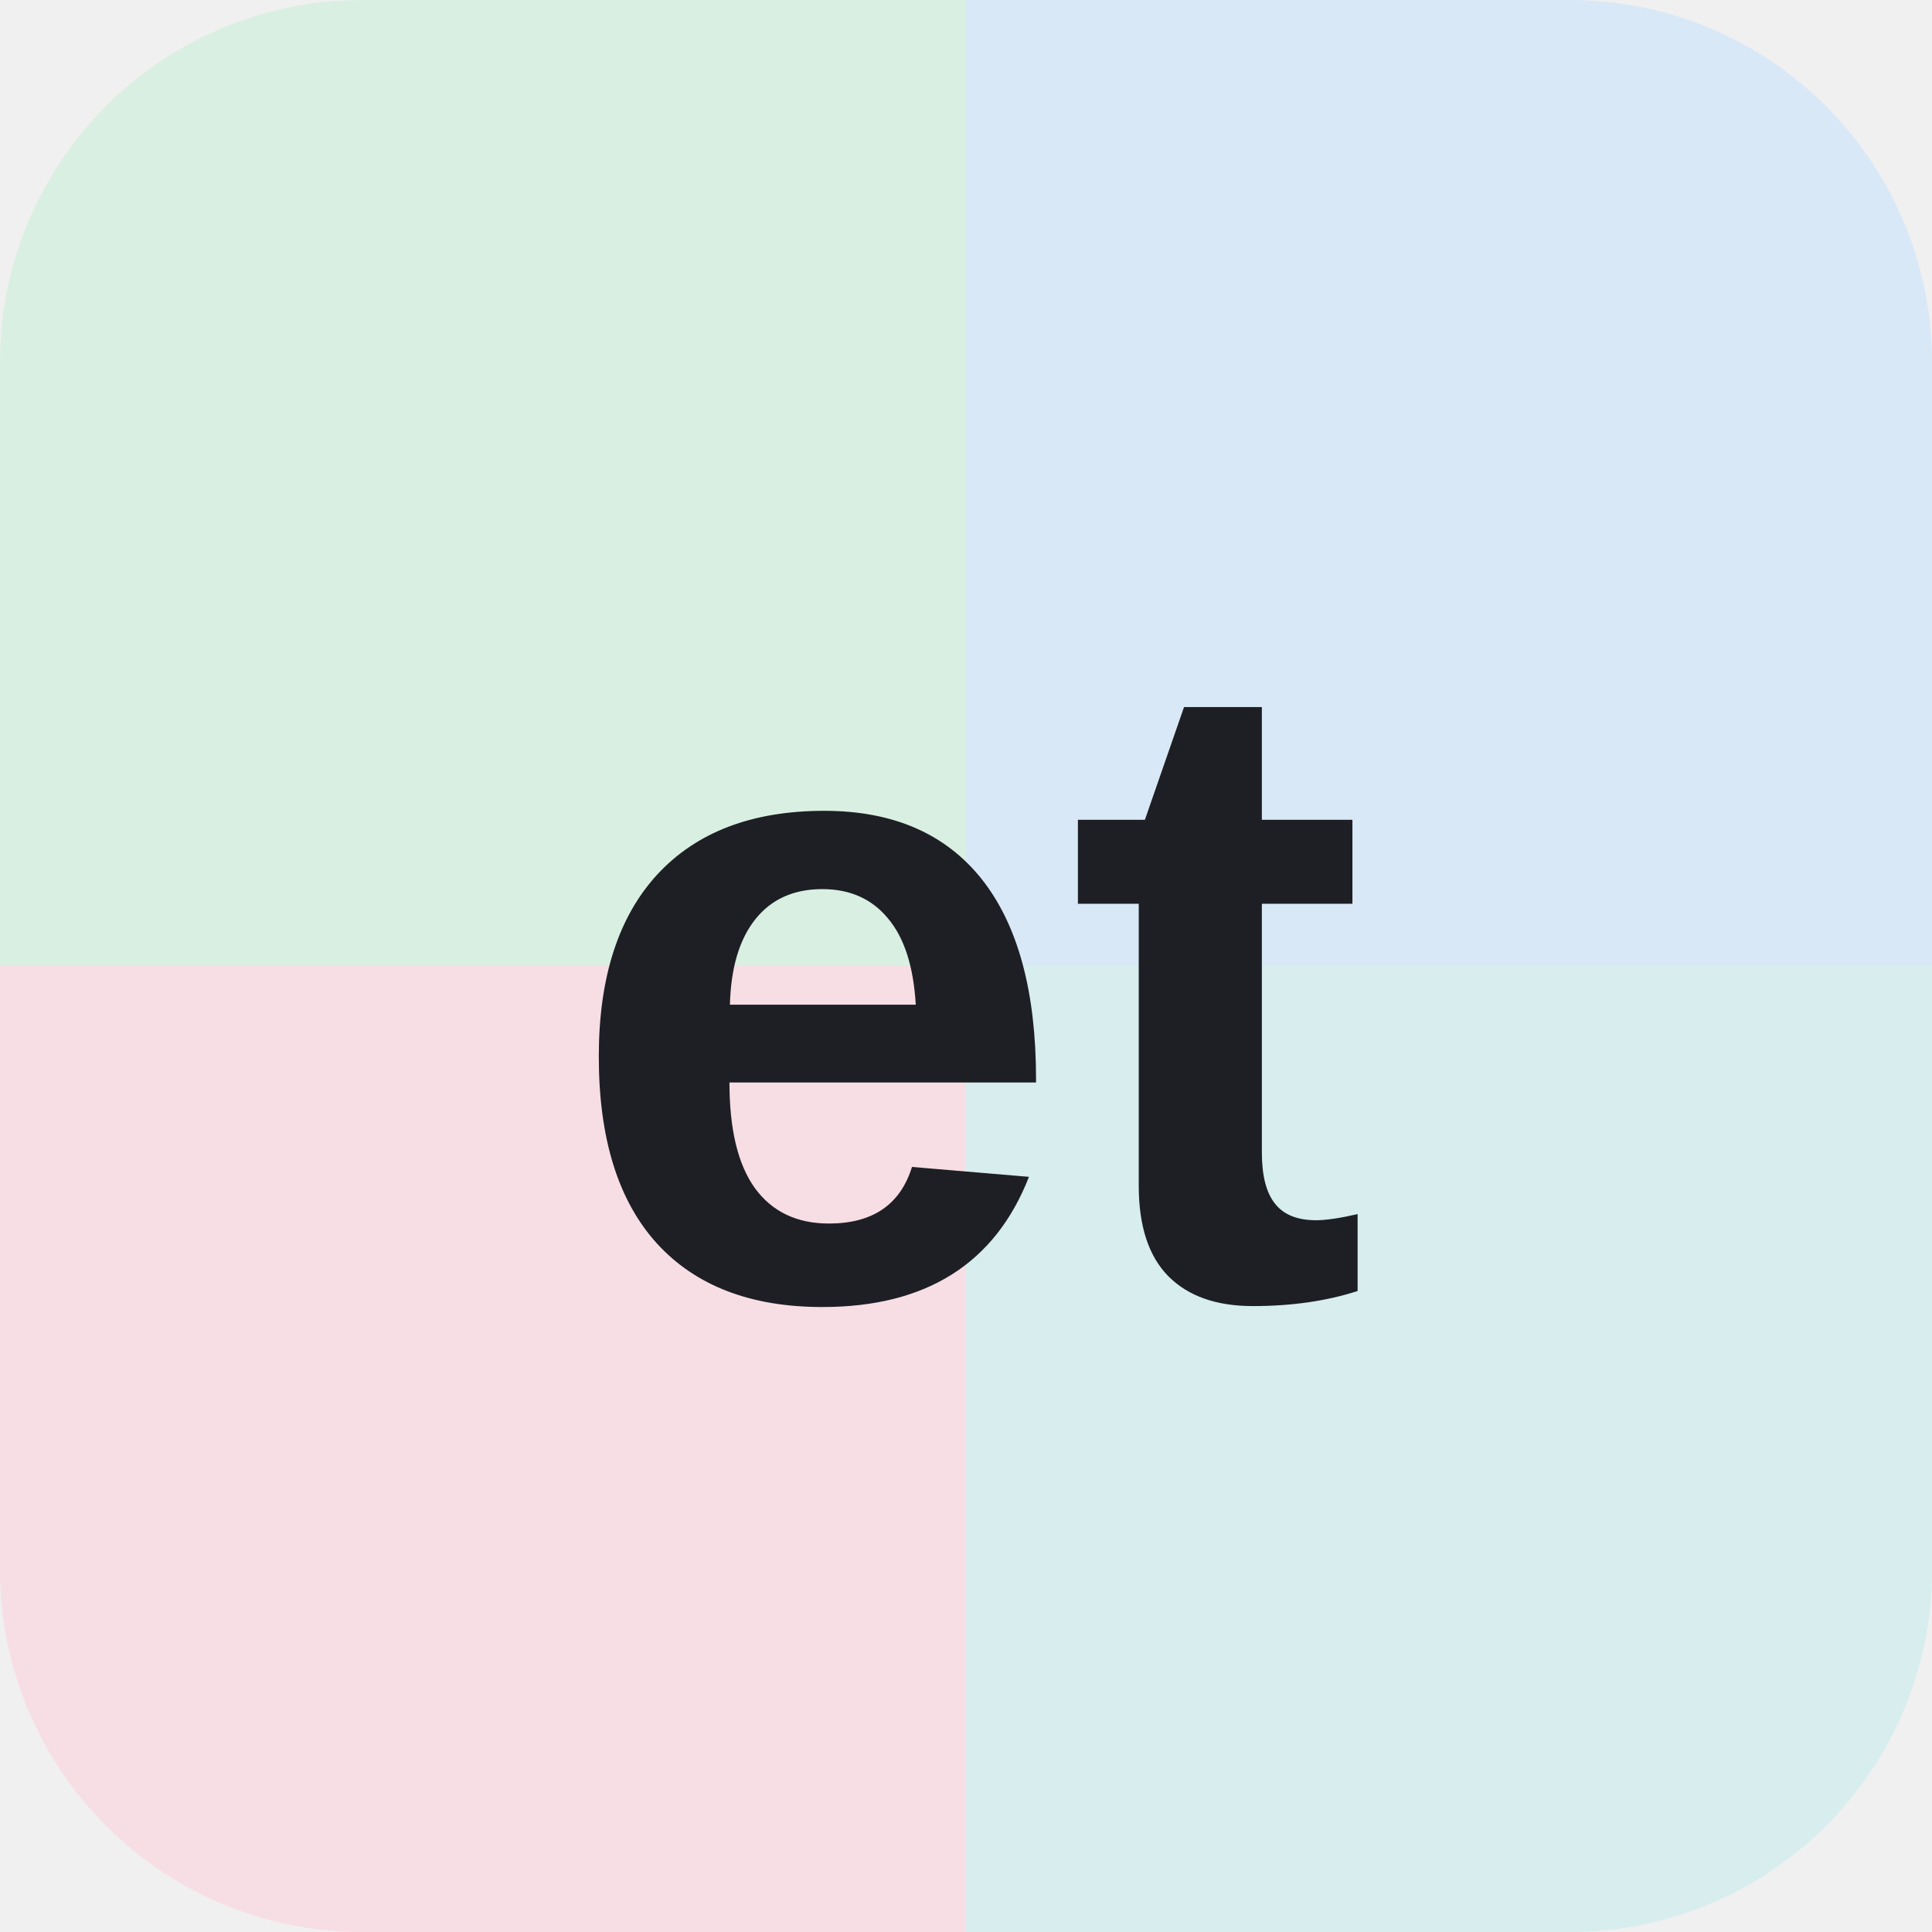
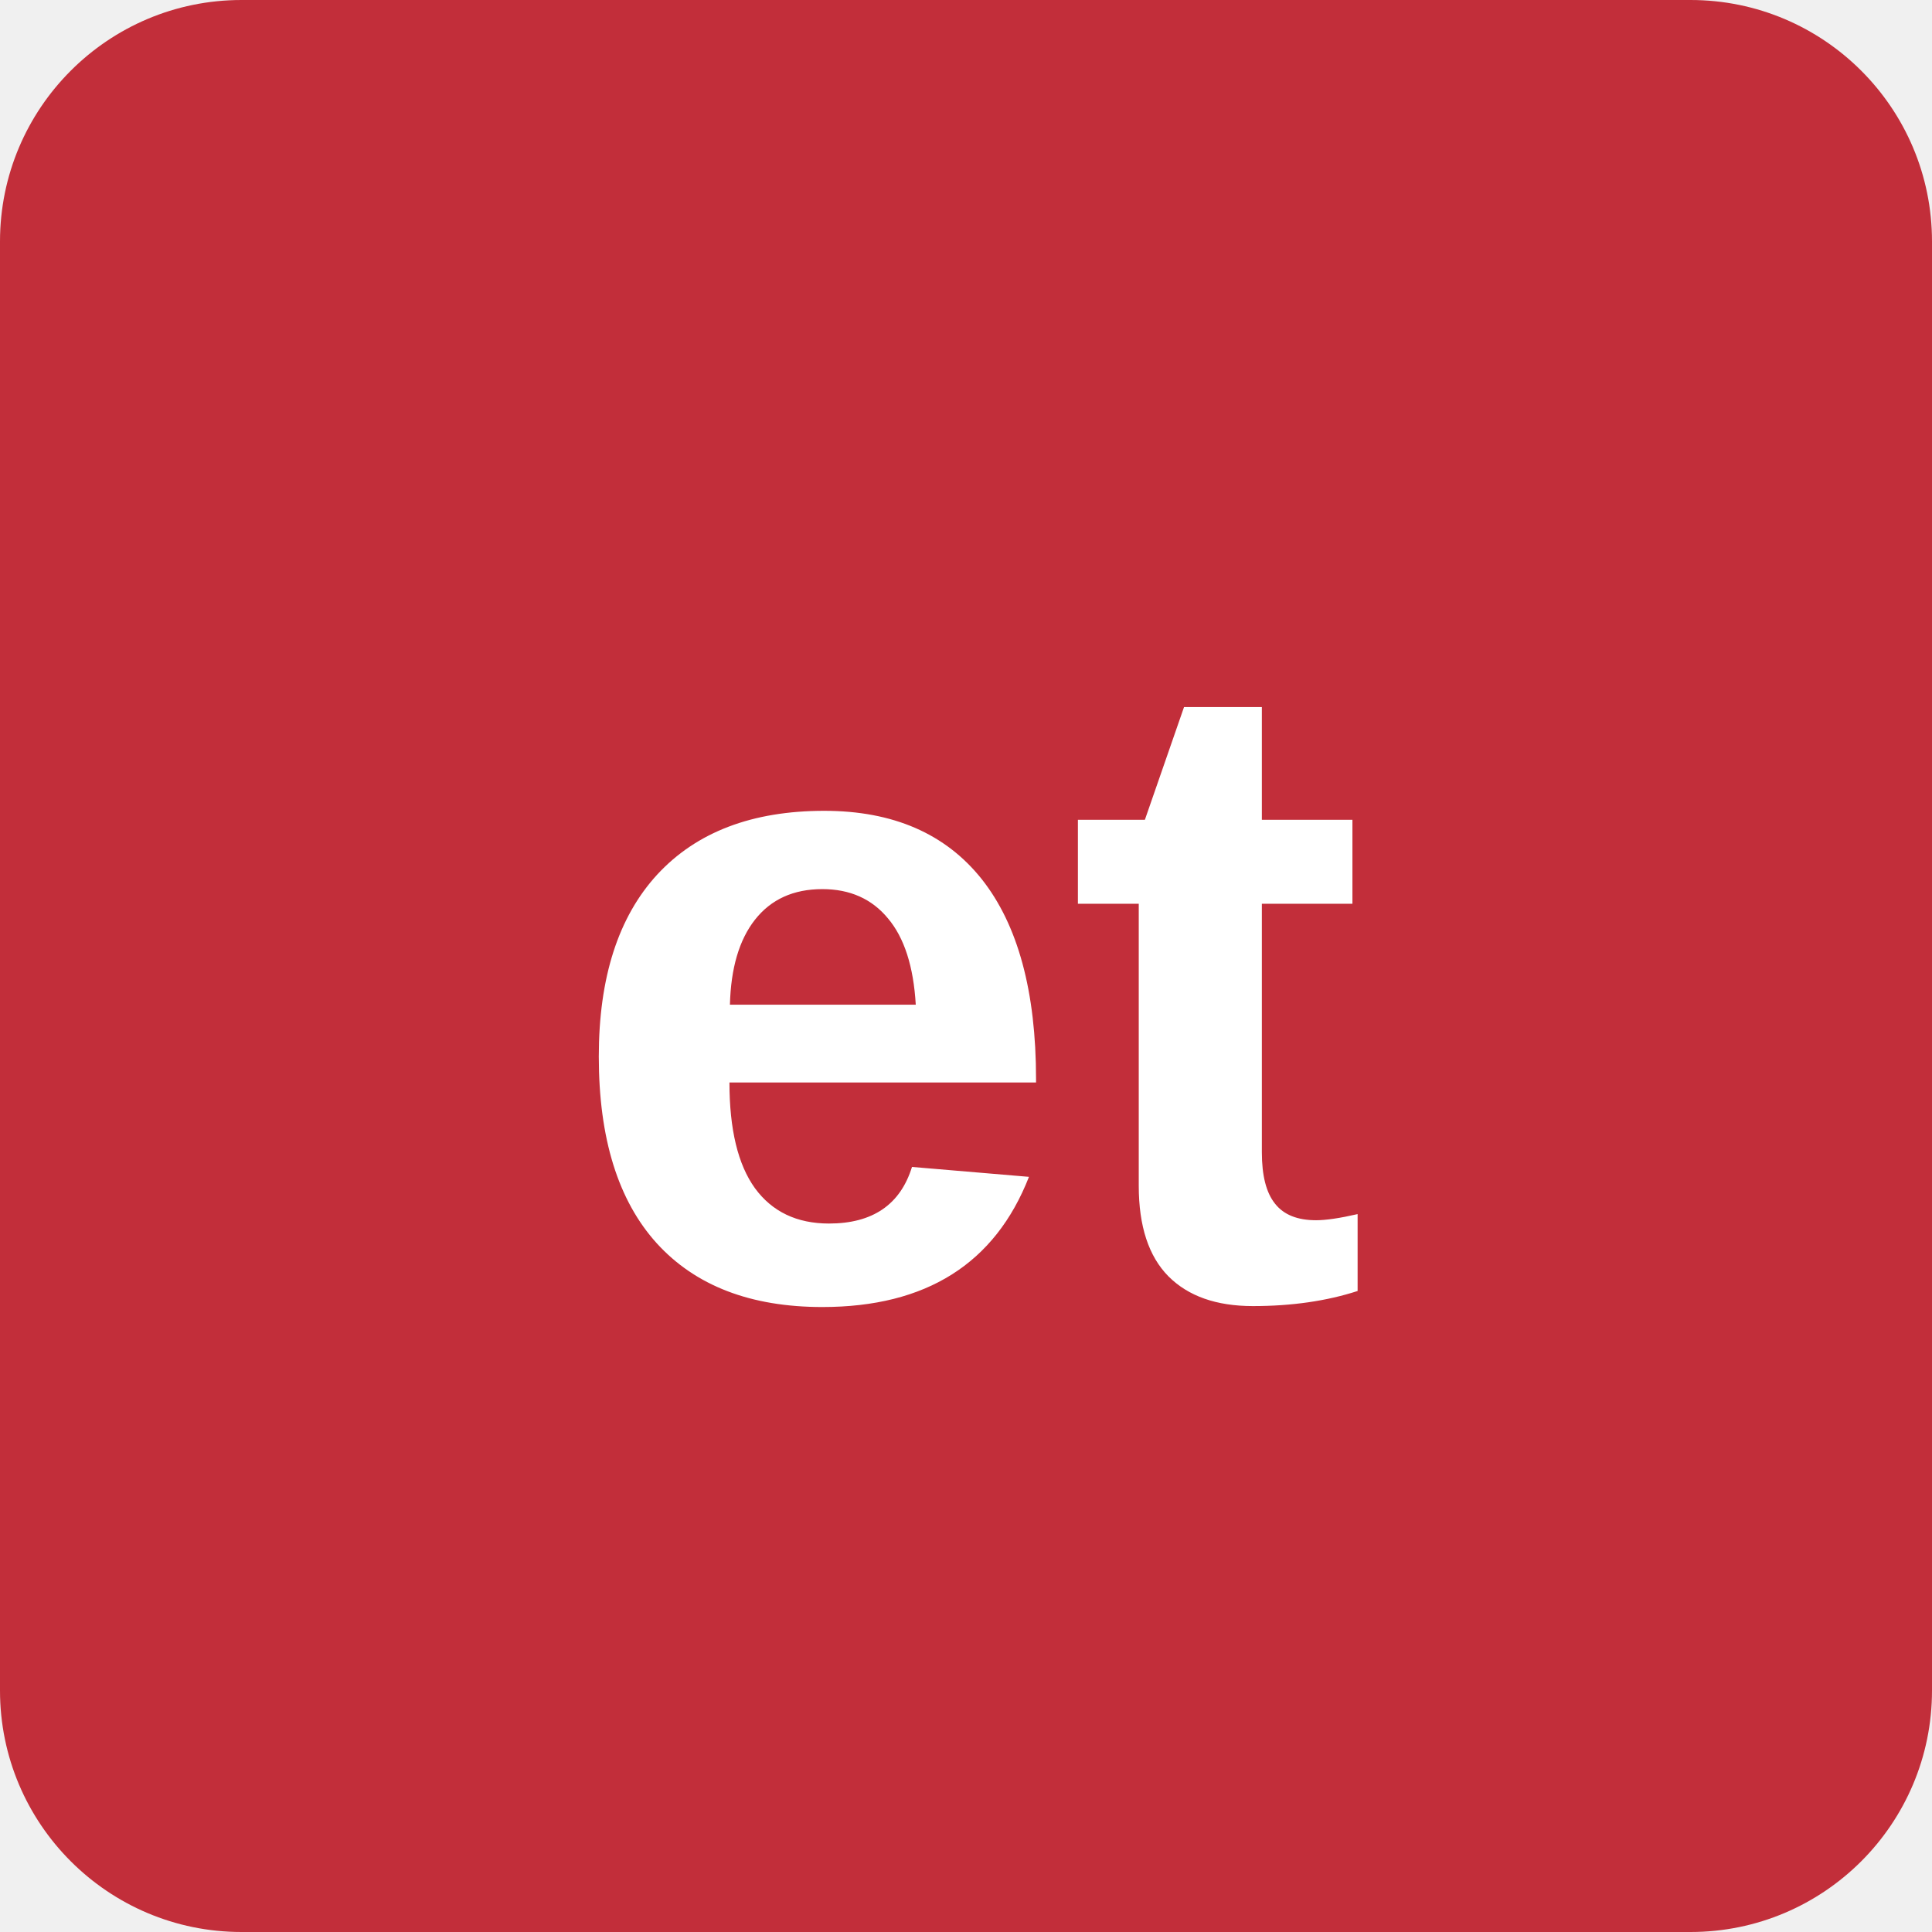
<svg xmlns="http://www.w3.org/2000/svg" viewBox="0 0 64 64">
-   <clipPath id="r">
-     <rect width="64" height="64" rx="12" />
-   </clipPath>
-   <g clip-path="url(#r)">
-     <rect x="0" y="0" width="32" height="32" fill="#d9efe2" />
-     <rect x="32" y="0" width="32" height="32" fill="#d9e8f6" />
-     <rect x="0" y="32" width="32" height="32" fill="#f7dee4" />
-     <rect x="32" y="32" width="32" height="32" fill="#d7edee" />
-     <text x="32" y="43" font-family="'Bricolage Grotesque','Helvetica Neue',Arial,sans-serif" font-size="30" font-weight="800" fill="#1d1f24" text-anchor="middle">et</text>
-   </g>
+   <rect width="64" height="64" rx="8" fill="#c22e3a" />
+   <text x="32" y="43" font-family="'Bricolage Grotesque','Helvetica Neue',Arial,sans-serif" font-size="30" font-weight="800" fill="#ffffff" text-anchor="middle">et</text>
</svg>
